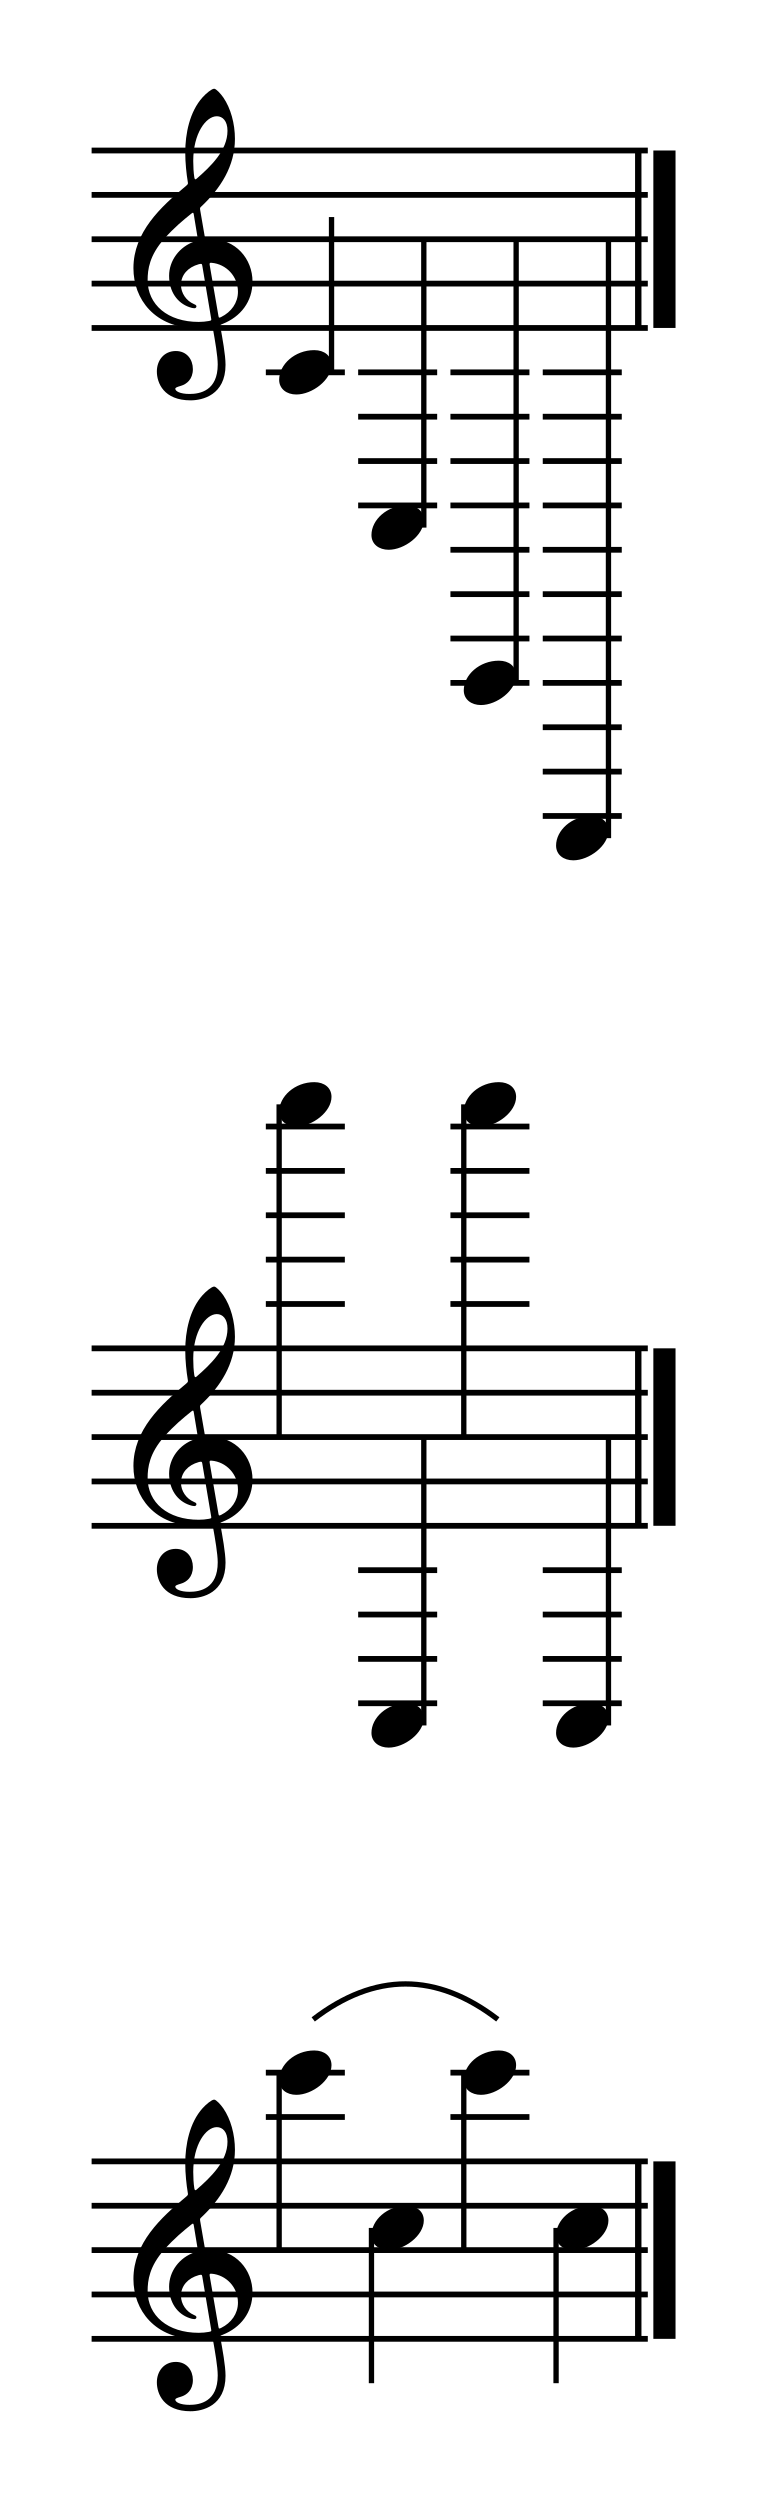
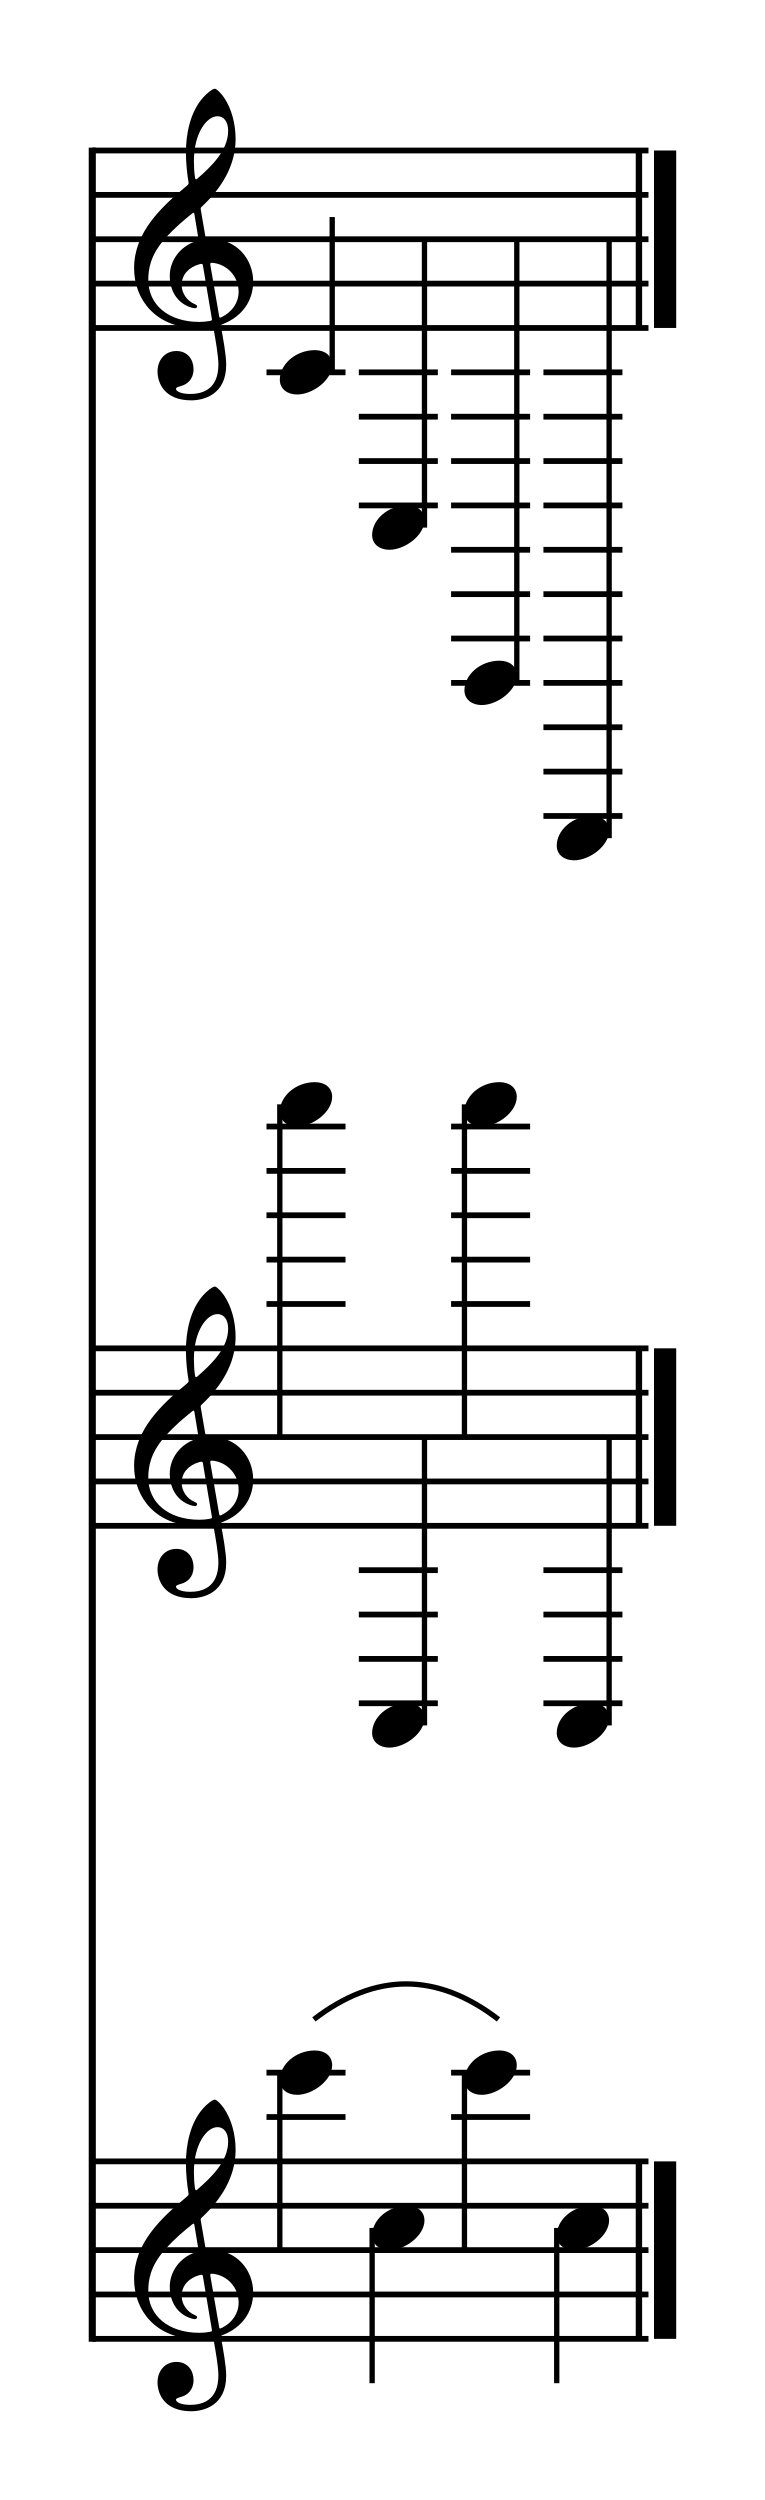
- <svg xmlns="http://www.w3.org/2000/svg" width="172.268" height="563.507" viewBox="0 0 17.227 56.351">
-   <g transform="translate(-5.5 -5.5006) scale(1 -1)">
+ <svg xmlns="http://www.w3.org/2000/svg" width="172.418" height="563.507" viewBox="0 0 17.242 56.351">
+   <g transform="translate(-5.485 -5.5006) scale(1 -1)">
    <g data-layer="0">
      <line x1="8.508" y1="-12.893" x2="8.508" y2="-12.893" stroke="#000000" stroke-width="0" data-prov="cab69c17ed41c68ac4c9d9fd2585f7b8" data-source-kind="6" data-kind="stroke" />
      <line x1="7.565" y1="-12.893" x2="20.102" y2="-12.893" stroke="#000000" stroke-width="0.13" data-prov="53de5472c3073e1e2fabab582e7a6a2a" data-source-kind="3" data-kind="stroke" />
      <line x1="7.565" y1="-11.893" x2="20.102" y2="-11.893" stroke="#000000" stroke-width="0.13" data-prov="af9e9ab8cff6e189b2b70311d333c4ab" data-source-kind="3" data-kind="stroke" />
      <line x1="7.565" y1="-10.893" x2="20.102" y2="-10.893" stroke="#000000" stroke-width="0.13" data-prov="2298edab2b482b968611b1dfd4c4184a" data-source-kind="3" data-kind="stroke" />
      <line x1="7.565" y1="-9.893" x2="20.102" y2="-9.893" stroke="#000000" stroke-width="0.13" data-prov="4688e9bd99908438eb2cfa44aa9b69f7" data-source-kind="3" data-kind="stroke" />
      <line x1="7.565" y1="-8.893" x2="20.102" y2="-8.893" stroke="#000000" stroke-width="0.13" data-prov="9129d5d4f57c3cc9a6f2761bc4da188d" data-source-kind="3" data-kind="stroke" />
      <line x1="7.565" y1="-39.893" x2="20.102" y2="-39.893" stroke="#000000" stroke-width="0.13" data-prov="f6aa19fc306fddc0ee6ffe5815adea15" data-source-kind="3" data-kind="stroke" />
      <line x1="7.565" y1="-38.893" x2="20.102" y2="-38.893" stroke="#000000" stroke-width="0.13" data-prov="cf7f37a324c02c59d88ed58b2d6eff09" data-source-kind="3" data-kind="stroke" />
      <line x1="7.565" y1="-37.893" x2="20.102" y2="-37.893" stroke="#000000" stroke-width="0.13" data-prov="eed90e04088a49096ff2df61528076f3" data-source-kind="3" data-kind="stroke" />
      <line x1="7.565" y1="-36.893" x2="20.102" y2="-36.893" stroke="#000000" stroke-width="0.13" data-prov="eeba57d92a18b4e508a773d735498540" data-source-kind="3" data-kind="stroke" />
      <line x1="7.565" y1="-35.893" x2="20.102" y2="-35.893" stroke="#000000" stroke-width="0.13" data-prov="7961fdc38d6911be6ccafdd0d4b0e650" data-source-kind="3" data-kind="stroke" />
      <line x1="7.565" y1="-58.219" x2="20.102" y2="-58.219" stroke="#000000" stroke-width="0.13" data-prov="48e35b5f0c754fb61417abb3162cd139" data-source-kind="3" data-kind="stroke" />
      <line x1="7.565" y1="-57.219" x2="20.102" y2="-57.219" stroke="#000000" stroke-width="0.13" data-prov="d1649442bdf17a90fad13e068be1d468" data-source-kind="3" data-kind="stroke" />
      <line x1="7.565" y1="-56.219" x2="20.102" y2="-56.219" stroke="#000000" stroke-width="0.13" data-prov="a63a879181f96b3d9282817ce4854fa8" data-source-kind="3" data-kind="stroke" />
      <line x1="7.565" y1="-55.219" x2="20.102" y2="-55.219" stroke="#000000" stroke-width="0.13" data-prov="407ae799175a7a5107f9b17fae444ea1" data-source-kind="3" data-kind="stroke" />
      <line x1="7.565" y1="-54.219" x2="20.102" y2="-54.219" stroke="#000000" stroke-width="0.13" data-prov="213d70c1d0c044450c85f49532775c9e" data-source-kind="3" data-kind="stroke" />
      <line x1="8.508" y1="-12.893" x2="8.508" y2="-12.893" stroke="#000000" stroke-width="0" data-prov="ce07aadf437a74ccac9fc50e9d4d21a6" data-source-kind="2" data-kind="stroke" />
      <line x1="12.973" y1="-13.893" x2="12.973" y2="-10.393" stroke="#000000" stroke-width="0.12" data-prov="1c2dad5590859e5faf984977c99a71b5" data-source-kind="0" data-kind="stroke" />
      <line x1="11.492" y1="-13.893" x2="13.273" y2="-13.893" stroke="#000000" stroke-width="0.13" data-prov="411616f3ac077092b76181619405cb3c" data-source-kind="1" data-kind="stroke" />
      <line x1="15.053" y1="-17.393" x2="15.053" y2="-10.893" stroke="#000000" stroke-width="0.12" data-prov="051d981decadda77a3146e86c38a45c5" data-source-kind="0" data-kind="stroke" />
      <line x1="13.573" y1="-13.893" x2="15.354" y2="-13.893" stroke="#000000" stroke-width="0.13" data-prov="64b25a9451c9c4c2ebaf1971ff62ca28" data-source-kind="1" data-kind="stroke" />
      <line x1="13.573" y1="-14.893" x2="15.354" y2="-14.893" stroke="#000000" stroke-width="0.13" data-prov="fcefb1c81f1ffcbb0c6a249a51faa480" data-source-kind="1" data-kind="stroke" />
      <line x1="13.573" y1="-15.893" x2="15.354" y2="-15.893" stroke="#000000" stroke-width="0.13" data-prov="f75a4800bb0d3634144a515ddeb63099" data-source-kind="1" data-kind="stroke" />
      <line x1="13.573" y1="-16.893" x2="15.354" y2="-16.893" stroke="#000000" stroke-width="0.13" data-prov="58afb85138289ff2586446383df8e27c" data-source-kind="1" data-kind="stroke" />
      <line x1="17.134" y1="-20.893" x2="17.134" y2="-10.893" stroke="#000000" stroke-width="0.12" data-prov="1a8a05c715ac178f13b3ede06a6e0247" data-source-kind="0" data-kind="stroke" />
      <line x1="15.653" y1="-13.893" x2="17.434" y2="-13.893" stroke="#000000" stroke-width="0.13" data-prov="52d557448dd11b6701d6d99d59427241" data-source-kind="1" data-kind="stroke" />
      <line x1="15.653" y1="-14.893" x2="17.434" y2="-14.893" stroke="#000000" stroke-width="0.13" data-prov="7449ac621352223bd08844a0968b0ca4" data-source-kind="1" data-kind="stroke" />
      <line x1="15.653" y1="-15.893" x2="17.434" y2="-15.893" stroke="#000000" stroke-width="0.13" data-prov="e7e3b71288255ba6d01ce135782f6a7a" data-source-kind="1" data-kind="stroke" />
      <line x1="15.653" y1="-16.893" x2="17.434" y2="-16.893" stroke="#000000" stroke-width="0.13" data-prov="9fa4bd9211c697d31a922b1f182d80dd" data-source-kind="1" data-kind="stroke" />
      <line x1="15.653" y1="-17.893" x2="17.434" y2="-17.893" stroke="#000000" stroke-width="0.13" data-prov="d4adbb2db3a83dcf0ad969763b19c8ee" data-source-kind="1" data-kind="stroke" />
      <line x1="15.653" y1="-18.893" x2="17.434" y2="-18.893" stroke="#000000" stroke-width="0.13" data-prov="9ffeb9f08bff743cf9cbd70dd373b4e4" data-source-kind="1" data-kind="stroke" />
      <line x1="15.653" y1="-19.893" x2="17.434" y2="-19.893" stroke="#000000" stroke-width="0.13" data-prov="6d34ca5eed6359ef4a7308ee9fd47944" data-source-kind="1" data-kind="stroke" />
      <line x1="15.653" y1="-20.893" x2="17.434" y2="-20.893" stroke="#000000" stroke-width="0.13" data-prov="b7e0c1d5273bcdf8c156e36bce721a2e" data-source-kind="1" data-kind="stroke" />
      <line x1="19.215" y1="-24.393" x2="19.215" y2="-10.893" stroke="#000000" stroke-width="0.12" data-prov="48b9108504e0ae37ce8fb9b4bc54f1ba" data-source-kind="0" data-kind="stroke" />
      <line x1="17.734" y1="-13.893" x2="19.515" y2="-13.893" stroke="#000000" stroke-width="0.13" data-prov="84b60a528ad68bfc9e8bfc0e782d12e2" data-source-kind="1" data-kind="stroke" />
      <line x1="17.734" y1="-14.893" x2="19.515" y2="-14.893" stroke="#000000" stroke-width="0.13" data-prov="0171d3d7b3cdf2edc122e86785927703" data-source-kind="1" data-kind="stroke" />
      <line x1="17.734" y1="-15.893" x2="19.515" y2="-15.893" stroke="#000000" stroke-width="0.13" data-prov="502c590d7d2a32b774784c452305e963" data-source-kind="1" data-kind="stroke" />
      <line x1="17.734" y1="-16.893" x2="19.515" y2="-16.893" stroke="#000000" stroke-width="0.13" data-prov="fae4e983fb4a6dbb4a6cbd34947162ba" data-source-kind="1" data-kind="stroke" />
      <line x1="17.734" y1="-17.893" x2="19.515" y2="-17.893" stroke="#000000" stroke-width="0.13" data-prov="e19fefcdd1c1b6cbc3fa9f4e7f7ed21e" data-source-kind="1" data-kind="stroke" />
      <line x1="17.734" y1="-18.893" x2="19.515" y2="-18.893" stroke="#000000" stroke-width="0.13" data-prov="738c2046094a373ec3aa5acf7d9865f9" data-source-kind="1" data-kind="stroke" />
      <line x1="17.734" y1="-19.893" x2="19.515" y2="-19.893" stroke="#000000" stroke-width="0.13" data-prov="a799f1e4cce19534a24aa29739206ec0" data-source-kind="1" data-kind="stroke" />
      <line x1="17.734" y1="-20.893" x2="19.515" y2="-20.893" stroke="#000000" stroke-width="0.13" data-prov="7aca9e5f8c50128e6618cc31072bf923" data-source-kind="1" data-kind="stroke" />
      <line x1="17.734" y1="-21.893" x2="19.515" y2="-21.893" stroke="#000000" stroke-width="0.13" data-prov="77ec8ac817b9921221350030998f20cf" data-source-kind="1" data-kind="stroke" />
      <line x1="17.734" y1="-22.893" x2="19.515" y2="-22.893" stroke="#000000" stroke-width="0.13" data-prov="5315bb47b55a85a9f4bf997263674f8b" data-source-kind="1" data-kind="stroke" />
      <line x1="17.734" y1="-23.893" x2="19.515" y2="-23.893" stroke="#000000" stroke-width="0.13" data-prov="89ad40af92c1fba61fa859789484f042" data-source-kind="1" data-kind="stroke" />
      <line x1="8.508" y1="-39.893" x2="8.508" y2="-39.893" stroke="#000000" stroke-width="0" data-prov="54fe6da1801e4fce8316c678f29cacdf" data-source-kind="2" data-kind="stroke" />
      <line x1="11.792" y1="-30.393" x2="11.792" y2="-37.893" stroke="#000000" stroke-width="0.12" data-prov="952f3712f8f29866ac797bbea256d2d0" data-source-kind="0" data-kind="stroke" />
      <line x1="11.492" y1="-34.893" x2="13.273" y2="-34.893" stroke="#000000" stroke-width="0.13" data-prov="837d109efb37f74957a713aba3123810" data-source-kind="1" data-kind="stroke" />
      <line x1="11.492" y1="-33.893" x2="13.273" y2="-33.893" stroke="#000000" stroke-width="0.13" data-prov="4b888b04616f17f2f3b39f919a4d1f73" data-source-kind="1" data-kind="stroke" />
      <line x1="11.492" y1="-32.893" x2="13.273" y2="-32.893" stroke="#000000" stroke-width="0.13" data-prov="bb3c4f1c88311a08545a507484b65ec5" data-source-kind="1" data-kind="stroke" />
      <line x1="11.492" y1="-31.893" x2="13.273" y2="-31.893" stroke="#000000" stroke-width="0.13" data-prov="7bb81a275725608c136691c9bdc2bcdc" data-source-kind="1" data-kind="stroke" />
      <line x1="11.492" y1="-30.893" x2="13.273" y2="-30.893" stroke="#000000" stroke-width="0.13" data-prov="048e69987982c24dcfc601c985d4de2d" data-source-kind="1" data-kind="stroke" />
      <line x1="15.053" y1="-44.393" x2="15.053" y2="-37.893" stroke="#000000" stroke-width="0.12" data-prov="c7b2ab7fbc11b592cb08478feb22b263" data-source-kind="0" data-kind="stroke" />
      <line x1="13.573" y1="-40.893" x2="15.354" y2="-40.893" stroke="#000000" stroke-width="0.13" data-prov="041a0efe1178a5a9ece7f6bae256cb49" data-source-kind="1" data-kind="stroke" />
      <line x1="13.573" y1="-41.893" x2="15.354" y2="-41.893" stroke="#000000" stroke-width="0.13" data-prov="d9bb40761053cbb2e56baa1d226c7354" data-source-kind="1" data-kind="stroke" />
      <line x1="13.573" y1="-42.893" x2="15.354" y2="-42.893" stroke="#000000" stroke-width="0.13" data-prov="1402804aba9f279387d6f183f80d79b4" data-source-kind="1" data-kind="stroke" />
      <line x1="13.573" y1="-43.893" x2="15.354" y2="-43.893" stroke="#000000" stroke-width="0.13" data-prov="6d52f1fb3cdd40d6274abeb906770ef1" data-source-kind="1" data-kind="stroke" />
      <line x1="15.954" y1="-30.393" x2="15.954" y2="-37.893" stroke="#000000" stroke-width="0.12" data-prov="5f9c5d54f7ab283f189cea904cb9bb42" data-source-kind="0" data-kind="stroke" />
      <line x1="15.653" y1="-34.893" x2="17.434" y2="-34.893" stroke="#000000" stroke-width="0.13" data-prov="755af675fea2b73be02f98d5ce681561" data-source-kind="1" data-kind="stroke" />
      <line x1="15.653" y1="-33.893" x2="17.434" y2="-33.893" stroke="#000000" stroke-width="0.13" data-prov="729c3d20e1cf7fe25b2e9a4e5d72d5eb" data-source-kind="1" data-kind="stroke" />
      <line x1="15.653" y1="-32.893" x2="17.434" y2="-32.893" stroke="#000000" stroke-width="0.13" data-prov="0f3c5819991c4d887c5e26bd166cf6fb" data-source-kind="1" data-kind="stroke" />
      <line x1="15.653" y1="-31.893" x2="17.434" y2="-31.893" stroke="#000000" stroke-width="0.13" data-prov="c52e73fbf914910d9dedebd4ce938f16" data-source-kind="1" data-kind="stroke" />
      <line x1="15.653" y1="-30.893" x2="17.434" y2="-30.893" stroke="#000000" stroke-width="0.13" data-prov="78e39176f8952b71f69bef9a4436e4a1" data-source-kind="1" data-kind="stroke" />
      <line x1="19.215" y1="-44.393" x2="19.215" y2="-37.893" stroke="#000000" stroke-width="0.12" data-prov="c47796a73dccf69155b4078d112fde27" data-source-kind="0" data-kind="stroke" />
      <line x1="17.734" y1="-40.893" x2="19.515" y2="-40.893" stroke="#000000" stroke-width="0.13" data-prov="2a36935e840d6ef047c51d1d7a82ed93" data-source-kind="1" data-kind="stroke" />
      <line x1="17.734" y1="-41.893" x2="19.515" y2="-41.893" stroke="#000000" stroke-width="0.13" data-prov="79b311a1708aaab4af813b7b959c6d45" data-source-kind="1" data-kind="stroke" />
      <line x1="17.734" y1="-42.893" x2="19.515" y2="-42.893" stroke="#000000" stroke-width="0.13" data-prov="290ec68875364ec6a4a96dba4456fa60" data-source-kind="1" data-kind="stroke" />
      <line x1="17.734" y1="-43.893" x2="19.515" y2="-43.893" stroke="#000000" stroke-width="0.13" data-prov="b4222559838ef95fbb9829f715732d00" data-source-kind="1" data-kind="stroke" />
      <line x1="8.508" y1="-58.219" x2="8.508" y2="-58.219" stroke="#000000" stroke-width="0" data-prov="80230a27e89abbdc2803f4ccae35620d" data-source-kind="2" data-kind="stroke" />
      <line x1="11.792" y1="-52.219" x2="11.792" y2="-56.219" stroke="#000000" stroke-width="0.12" data-prov="12b12b407f09c2ce7151e271b80b4575" data-source-kind="0" data-kind="stroke" />
      <line x1="11.492" y1="-53.219" x2="13.273" y2="-53.219" stroke="#000000" stroke-width="0.13" data-prov="02c8f971668afe306c2b63145b0eda5e" data-source-kind="1" data-kind="stroke" />
      <line x1="11.492" y1="-52.219" x2="13.273" y2="-52.219" stroke="#000000" stroke-width="0.13" data-prov="ad9922ca450855f46c76ced4da8d3eba" data-source-kind="1" data-kind="stroke" />
      <line x1="13.873" y1="-55.719" x2="13.873" y2="-59.219" stroke="#000000" stroke-width="0.12" data-prov="a6be2c1fdd05ec3c34b4655d0c7f7b7d" data-source-kind="0" data-kind="stroke" />
      <line x1="15.954" y1="-52.219" x2="15.954" y2="-56.219" stroke="#000000" stroke-width="0.12" data-prov="e596a52ab94676af6dd2afb8839bf6f7" data-source-kind="0" data-kind="stroke" />
      <line x1="15.653" y1="-53.219" x2="17.434" y2="-53.219" stroke="#000000" stroke-width="0.13" data-prov="373157f721d0b1004b19cc474cd1653c" data-source-kind="1" data-kind="stroke" />
      <line x1="15.653" y1="-52.219" x2="17.434" y2="-52.219" stroke="#000000" stroke-width="0.13" data-prov="01ac7b54f5668ab8da8500c7bf12dd08" data-source-kind="1" data-kind="stroke" />
      <line x1="18.034" y1="-55.719" x2="18.034" y2="-59.219" stroke="#000000" stroke-width="0.12" data-prov="b76cf9581fb59757345a09d2eba68529" data-source-kind="0" data-kind="stroke" />
+       <line x1="7.565" y1="-58.284" x2="7.565" y2="-8.828" stroke="#000000" stroke-width="0.16" data-prov="6591d2c9b511795cfd0e311c44c4ed4a" data-source-kind="6" data-kind="stroke" />
      <path d="M 12.56 -51.019 C 13.947 -49.953 15.334 -49.953 16.721 -51.019" fill="none" stroke="#000000" stroke-width="0.12" data-prov="1c938c5c0f8fd1c1397fca33e64be814" data-source-kind="11" data-kind="curve" />
      <path d="M1.504 1.66C1.496 1.708 1.504 1.712 1.528 1.736C1.96 2.14 2.288 2.648 2.288 3.26C2.288 3.608 2.192 3.952 2.028 4.192C1.968 4.28 1.864 4.392 1.82 4.392C1.764 4.392 1.64 4.288 1.56 4.2C1.264 3.872 1.168 3.372 1.168 2.956C1.168 2.724 1.196 2.464 1.224 2.3C1.232 2.252 1.236 2.244 1.188 2.204C0.612 1.728 0 1.156 0 0.348C0 -0.348 0.476 -1.008 1.456 -1.008C1.548 -1.008 1.652 -1 1.732 -0.984C1.776 -0.976 1.784 -0.972 1.792 -1.02C1.84 -1.288 1.9 -1.636 1.9 -1.824C1.9 -2.416 1.5 -2.488 1.264 -2.488C1.048 -2.488 0.944 -2.424 0.944 -2.372C0.944 -2.344 0.98 -2.332 1.072 -2.304C1.196 -2.268 1.34 -2.16 1.34 -1.928C1.34 -1.708 1.2 -1.52 0.956 -1.52C0.688 -1.52 0.528 -1.732 0.528 -1.98C0.528 -2.24 0.684 -2.632 1.288 -2.632C1.556 -2.632 2.076 -2.512 2.076 -1.832C2.076 -1.604 2.004 -1.224 1.96 -0.976C1.952 -0.928 1.956 -0.932 2.012 -0.908C2.416 -0.748 2.684 -0.408 2.684 0.044C2.684 0.556 2.308 1.008 1.72 1.008C1.616 1.008 1.616 1.008 1.604 1.08ZM1.88 3.772C2.012 3.772 2.12 3.664 2.12 3.444C2.12 3 1.74 2.64 1.424 2.364C1.396 2.34 1.38 2.344 1.372 2.396C1.356 2.5 1.348 2.636 1.348 2.764C1.348 3.388 1.636 3.772 1.88 3.772ZM1.444 1.048C1.456 0.972 1.456 0.976 1.384 0.952C1.032 0.832 0.804 0.516 0.804 0.176C0.804 -0.184 0.992 -0.44 1.264 -0.532C1.296 -0.544 1.344 -0.556 1.372 -0.556C1.404 -0.556 1.42 -0.536 1.42 -0.512C1.42 -0.484 1.388 -0.472 1.36 -0.46C1.192 -0.388 1.072 -0.216 1.072 -0.032C1.072 0.196 1.228 0.368 1.472 0.436C1.536 0.452 1.544 0.448 1.552 0.404L1.752 -0.788C1.76 -0.832 1.756 -0.832 1.696 -0.844C1.632 -0.856 1.552 -0.864 1.472 -0.864C0.772 -0.864 0.32 -0.476 0.32 0.08C0.32 0.316 0.36 0.632 0.692 1.008C0.932 1.276 1.116 1.424 1.304 1.576C1.344 1.608 1.352 1.604 1.36 1.56ZM1.72 0.412C1.712 0.46 1.716 0.472 1.764 0.468C2.088 0.44 2.356 0.168 2.356 -0.184C2.356 -0.436 2.204 -0.64 1.98 -0.752C1.932 -0.776 1.924 -0.776 1.916 -0.728Z" transform="translate(8.5076 -11.8926)" fill="#000000" data-prov="e39c94e4224c7060995ea50ab3f1a891" data-source-kind="4" data-glyph="gClef" data-class="clef" />
      <path d="M0.388 -0.5C0.744 -0.5 1.18 -0.172 1.18 0.168C1.18 0.372 1.02 0.5 0.792 0.5C0.352 0.5 0 0.176 0 -0.168C0 -0.376 0.172 -0.5 0.388 -0.5Z" transform="translate(11.7922 -13.8926)" fill="#000000" data-prov="2489cab25ad1c58249798a96c93a19df" data-source-kind="1" data-glyph="noteheadBlack" data-class="notehead" />
      <path d="M0.388 -0.5C0.744 -0.5 1.18 -0.172 1.18 0.168C1.18 0.372 1.02 0.5 0.792 0.5C0.352 0.5 0 0.176 0 -0.168C0 -0.376 0.172 -0.5 0.388 -0.5Z" transform="translate(13.8728 -17.3926)" fill="#000000" data-prov="d25c7d3368d839c8286dd224bf53b46b" data-source-kind="1" data-glyph="noteheadBlack" data-class="notehead" />
      <path d="M0.388 -0.5C0.744 -0.5 1.18 -0.172 1.18 0.168C1.18 0.372 1.02 0.5 0.792 0.5C0.352 0.5 0 0.176 0 -0.168C0 -0.376 0.172 -0.5 0.388 -0.5Z" transform="translate(15.9535 -20.8926)" fill="#000000" data-prov="02b4ad76298971279a4f0f908ab1a999" data-source-kind="1" data-glyph="noteheadBlack" data-class="notehead" />
      <path d="M0.388 -0.5C0.744 -0.5 1.18 -0.172 1.18 0.168C1.18 0.372 1.02 0.5 0.792 0.5C0.352 0.5 0 0.176 0 -0.168C0 -0.376 0.172 -0.5 0.388 -0.5Z" transform="translate(18.0342 -24.3926)" fill="#000000" data-prov="02a400a2dc076ba0d606e0437828d1fb" data-source-kind="1" data-glyph="noteheadBlack" data-class="notehead" />
      <path d="M1.504 1.66C1.496 1.708 1.504 1.712 1.528 1.736C1.96 2.14 2.288 2.648 2.288 3.26C2.288 3.608 2.192 3.952 2.028 4.192C1.968 4.28 1.864 4.392 1.82 4.392C1.764 4.392 1.64 4.288 1.56 4.2C1.264 3.872 1.168 3.372 1.168 2.956C1.168 2.724 1.196 2.464 1.224 2.3C1.232 2.252 1.236 2.244 1.188 2.204C0.612 1.728 0 1.156 0 0.348C0 -0.348 0.476 -1.008 1.456 -1.008C1.548 -1.008 1.652 -1 1.732 -0.984C1.776 -0.976 1.784 -0.972 1.792 -1.02C1.84 -1.288 1.9 -1.636 1.9 -1.824C1.9 -2.416 1.5 -2.488 1.264 -2.488C1.048 -2.488 0.944 -2.424 0.944 -2.372C0.944 -2.344 0.98 -2.332 1.072 -2.304C1.196 -2.268 1.34 -2.16 1.34 -1.928C1.34 -1.708 1.2 -1.52 0.956 -1.52C0.688 -1.52 0.528 -1.732 0.528 -1.98C0.528 -2.24 0.684 -2.632 1.288 -2.632C1.556 -2.632 2.076 -2.512 2.076 -1.832C2.076 -1.604 2.004 -1.224 1.96 -0.976C1.952 -0.928 1.956 -0.932 2.012 -0.908C2.416 -0.748 2.684 -0.408 2.684 0.044C2.684 0.556 2.308 1.008 1.72 1.008C1.616 1.008 1.616 1.008 1.604 1.08ZM1.88 3.772C2.012 3.772 2.12 3.664 2.12 3.444C2.12 3 1.74 2.64 1.424 2.364C1.396 2.34 1.38 2.344 1.372 2.396C1.356 2.5 1.348 2.636 1.348 2.764C1.348 3.388 1.636 3.772 1.88 3.772ZM1.444 1.048C1.456 0.972 1.456 0.976 1.384 0.952C1.032 0.832 0.804 0.516 0.804 0.176C0.804 -0.184 0.992 -0.44 1.264 -0.532C1.296 -0.544 1.344 -0.556 1.372 -0.556C1.404 -0.556 1.42 -0.536 1.42 -0.512C1.42 -0.484 1.388 -0.472 1.36 -0.46C1.192 -0.388 1.072 -0.216 1.072 -0.032C1.072 0.196 1.228 0.368 1.472 0.436C1.536 0.452 1.544 0.448 1.552 0.404L1.752 -0.788C1.76 -0.832 1.756 -0.832 1.696 -0.844C1.632 -0.856 1.552 -0.864 1.472 -0.864C0.772 -0.864 0.32 -0.476 0.32 0.08C0.32 0.316 0.36 0.632 0.692 1.008C0.932 1.276 1.116 1.424 1.304 1.576C1.344 1.608 1.352 1.604 1.36 1.56ZM1.72 0.412C1.712 0.46 1.716 0.472 1.764 0.468C2.088 0.44 2.356 0.168 2.356 -0.184C2.356 -0.436 2.204 -0.64 1.98 -0.752C1.932 -0.776 1.924 -0.776 1.916 -0.728Z" transform="translate(8.5076 -38.8926)" fill="#000000" data-prov="57ece9af76f53869ab2df3c844cbb990" data-source-kind="4" data-glyph="gClef" data-class="clef" />
      <path d="M0.388 -0.5C0.744 -0.5 1.18 -0.172 1.18 0.168C1.18 0.372 1.02 0.5 0.792 0.5C0.352 0.5 0 0.176 0 -0.168C0 -0.376 0.172 -0.5 0.388 -0.5Z" transform="translate(11.7922 -30.3926)" fill="#000000" data-prov="a29e010753de6d915fea6b92d42d2a6b" data-source-kind="1" data-glyph="noteheadBlack" data-class="notehead" />
      <path d="M0.388 -0.5C0.744 -0.5 1.18 -0.172 1.18 0.168C1.18 0.372 1.02 0.5 0.792 0.5C0.352 0.5 0 0.176 0 -0.168C0 -0.376 0.172 -0.5 0.388 -0.5Z" transform="translate(13.8728 -44.3926)" fill="#000000" data-prov="edd00864090a7fbfeb86d9fc66d5fdfc" data-source-kind="1" data-glyph="noteheadBlack" data-class="notehead" />
      <path d="M0.388 -0.5C0.744 -0.5 1.18 -0.172 1.18 0.168C1.18 0.372 1.02 0.5 0.792 0.5C0.352 0.5 0 0.176 0 -0.168C0 -0.376 0.172 -0.5 0.388 -0.5Z" transform="translate(15.9535 -30.3926)" fill="#000000" data-prov="7a77efa323697b85c6e570b201b40373" data-source-kind="1" data-glyph="noteheadBlack" data-class="notehead" />
      <path d="M0.388 -0.5C0.744 -0.5 1.18 -0.172 1.18 0.168C1.18 0.372 1.02 0.5 0.792 0.5C0.352 0.5 0 0.176 0 -0.168C0 -0.376 0.172 -0.5 0.388 -0.5Z" transform="translate(18.0342 -44.3926)" fill="#000000" data-prov="5df0b734253de82c2360eb30508e2ccd" data-source-kind="1" data-glyph="noteheadBlack" data-class="notehead" />
      <path d="M1.504 1.66C1.496 1.708 1.504 1.712 1.528 1.736C1.96 2.14 2.288 2.648 2.288 3.26C2.288 3.608 2.192 3.952 2.028 4.192C1.968 4.28 1.864 4.392 1.82 4.392C1.764 4.392 1.64 4.288 1.56 4.2C1.264 3.872 1.168 3.372 1.168 2.956C1.168 2.724 1.196 2.464 1.224 2.3C1.232 2.252 1.236 2.244 1.188 2.204C0.612 1.728 0 1.156 0 0.348C0 -0.348 0.476 -1.008 1.456 -1.008C1.548 -1.008 1.652 -1 1.732 -0.984C1.776 -0.976 1.784 -0.972 1.792 -1.02C1.84 -1.288 1.9 -1.636 1.9 -1.824C1.9 -2.416 1.5 -2.488 1.264 -2.488C1.048 -2.488 0.944 -2.424 0.944 -2.372C0.944 -2.344 0.98 -2.332 1.072 -2.304C1.196 -2.268 1.34 -2.16 1.34 -1.928C1.34 -1.708 1.2 -1.52 0.956 -1.52C0.688 -1.52 0.528 -1.732 0.528 -1.98C0.528 -2.24 0.684 -2.632 1.288 -2.632C1.556 -2.632 2.076 -2.512 2.076 -1.832C2.076 -1.604 2.004 -1.224 1.96 -0.976C1.952 -0.928 1.956 -0.932 2.012 -0.908C2.416 -0.748 2.684 -0.408 2.684 0.044C2.684 0.556 2.308 1.008 1.72 1.008C1.616 1.008 1.616 1.008 1.604 1.08ZM1.88 3.772C2.012 3.772 2.12 3.664 2.12 3.444C2.12 3 1.74 2.64 1.424 2.364C1.396 2.34 1.38 2.344 1.372 2.396C1.356 2.5 1.348 2.636 1.348 2.764C1.348 3.388 1.636 3.772 1.88 3.772ZM1.444 1.048C1.456 0.972 1.456 0.976 1.384 0.952C1.032 0.832 0.804 0.516 0.804 0.176C0.804 -0.184 0.992 -0.44 1.264 -0.532C1.296 -0.544 1.344 -0.556 1.372 -0.556C1.404 -0.556 1.42 -0.536 1.42 -0.512C1.42 -0.484 1.388 -0.472 1.36 -0.46C1.192 -0.388 1.072 -0.216 1.072 -0.032C1.072 0.196 1.228 0.368 1.472 0.436C1.536 0.452 1.544 0.448 1.552 0.404L1.752 -0.788C1.76 -0.832 1.756 -0.832 1.696 -0.844C1.632 -0.856 1.552 -0.864 1.472 -0.864C0.772 -0.864 0.32 -0.476 0.32 0.08C0.32 0.316 0.36 0.632 0.692 1.008C0.932 1.276 1.116 1.424 1.304 1.576C1.344 1.608 1.352 1.604 1.36 1.56ZM1.72 0.412C1.712 0.46 1.716 0.472 1.764 0.468C2.088 0.44 2.356 0.168 2.356 -0.184C2.356 -0.436 2.204 -0.64 1.98 -0.752C1.932 -0.776 1.924 -0.776 1.916 -0.728Z" transform="translate(8.5076 -57.2192)" fill="#000000" data-prov="ac9b59e5511a1d14b4c4901bf7f6ae3b" data-source-kind="4" data-glyph="gClef" data-class="clef" />
      <path d="M0.388 -0.5C0.744 -0.5 1.18 -0.172 1.18 0.168C1.18 0.372 1.02 0.5 0.792 0.5C0.352 0.5 0 0.176 0 -0.168C0 -0.376 0.172 -0.5 0.388 -0.5Z" transform="translate(11.7922 -52.2192)" fill="#000000" data-prov="7ec9b93ecb2a3b9b3c63ec3c09eeada8" data-source-kind="1" data-glyph="noteheadBlack" data-class="notehead" />
      <path d="M0.388 -0.5C0.744 -0.5 1.18 -0.172 1.18 0.168C1.18 0.372 1.02 0.5 0.792 0.5C0.352 0.5 0 0.176 0 -0.168C0 -0.376 0.172 -0.5 0.388 -0.5Z" transform="translate(13.8728 -55.7192)" fill="#000000" data-prov="18f3bbf40e6f0db46de148caf3b9598f" data-source-kind="1" data-glyph="noteheadBlack" data-class="notehead" />
      <path d="M0.388 -0.5C0.744 -0.5 1.18 -0.172 1.18 0.168C1.18 0.372 1.02 0.5 0.792 0.5C0.352 0.5 0 0.176 0 -0.168C0 -0.376 0.172 -0.5 0.388 -0.5Z" transform="translate(15.9535 -52.2192)" fill="#000000" data-prov="648c96e7875d5eee9329c93ed05ff8f1" data-source-kind="1" data-glyph="noteheadBlack" data-class="notehead" />
      <path d="M0.388 -0.5C0.744 -0.5 1.18 -0.172 1.18 0.168C1.18 0.372 1.02 0.5 0.792 0.5C0.352 0.5 0 0.176 0 -0.168C0 -0.376 0.172 -0.5 0.388 -0.5Z" transform="translate(18.0342 -55.7192)" fill="#000000" data-prov="fa45c91c3e12b58dd82f091a759f5c2d" data-source-kind="1" data-glyph="noteheadBlack" data-class="notehead" />
      <path d="M0.144 0V4H0V0ZM0.912 4H0.412V0H0.912Z" transform="translate(19.8148 -12.8926)" fill="#000000" data-prov="99aebfebeec540a79f695c2034cb6fd4" data-source-kind="9" data-glyph="barlineFinal" data-class="barline" />
      <path d="M0.144 0V4H0V0ZM0.912 4H0.412V0H0.912Z" transform="translate(19.8148 -39.8926)" fill="#000000" data-prov="7310a658cfa443d83676f3cbc4c5bf1b" data-source-kind="9" data-glyph="barlineFinal" data-class="barline" />
      <path d="M0.144 0V4H0V0ZM0.912 4H0.412V0H0.912Z" transform="translate(19.8148 -58.2192)" fill="#000000" data-prov="1b9067fde6ae04fdb1d24e65c8734725" data-source-kind="9" data-glyph="barlineFinal" data-class="barline" />
    </g>
  </g>
</svg>
